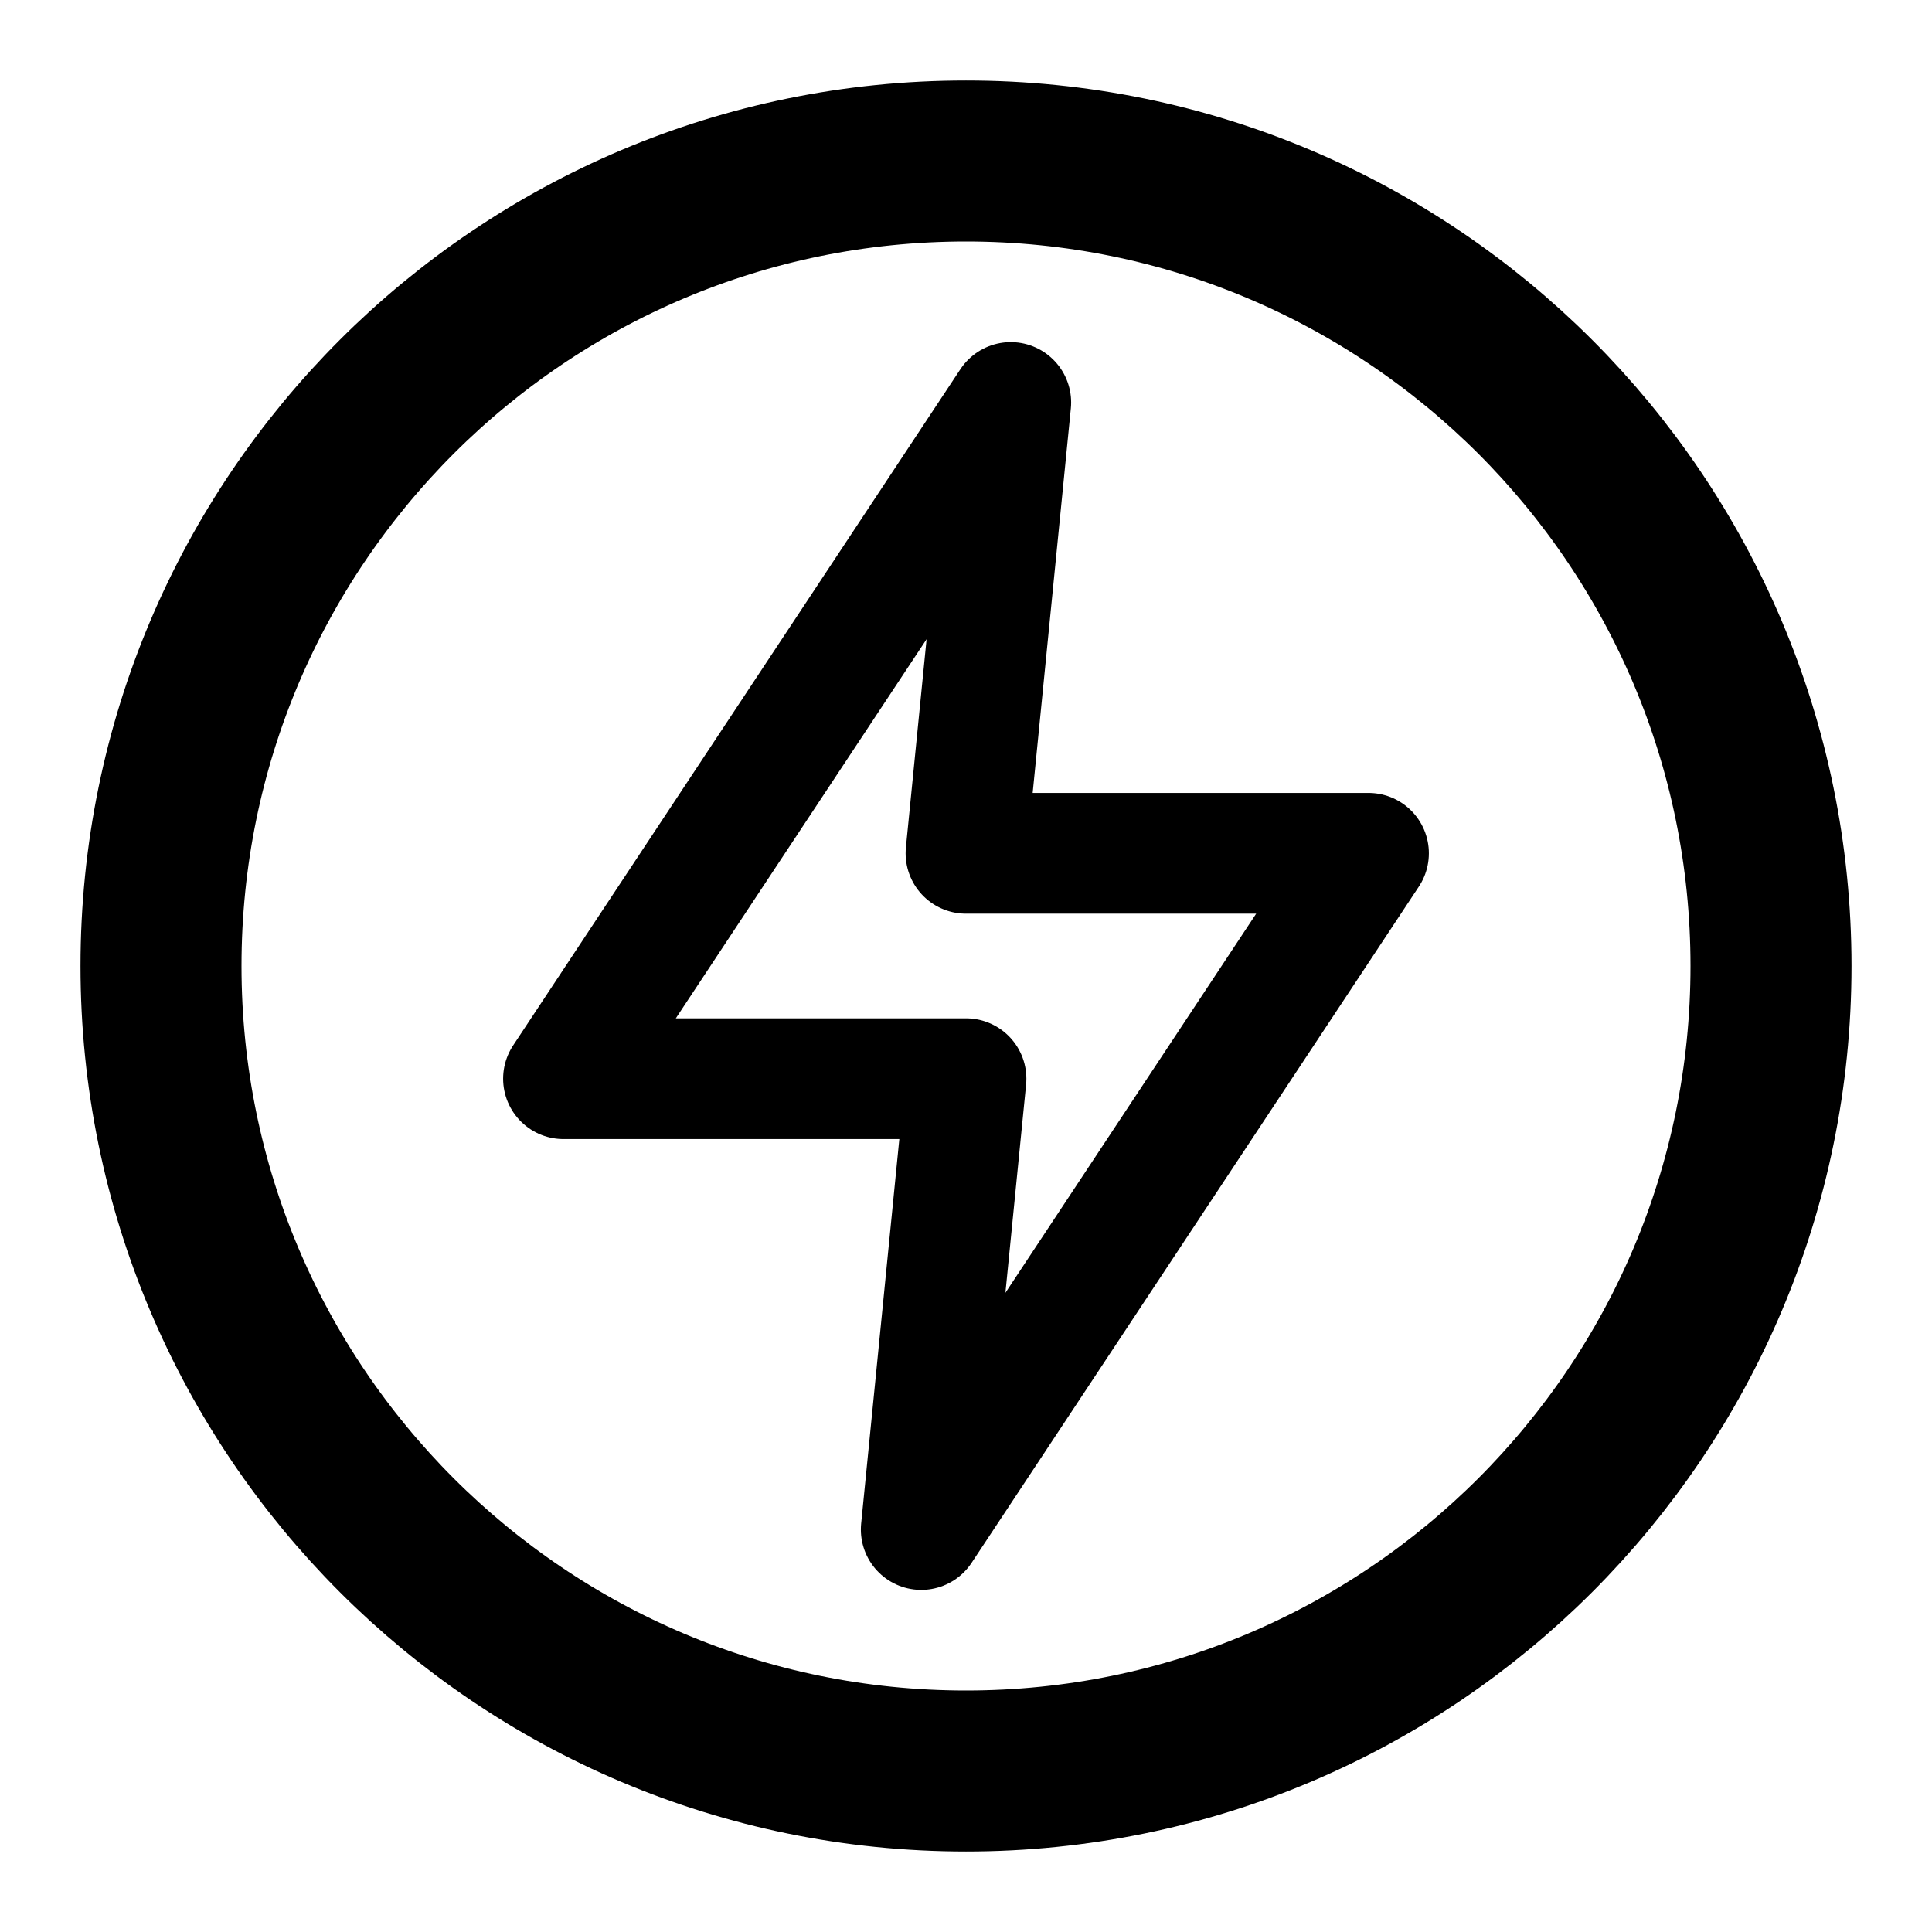
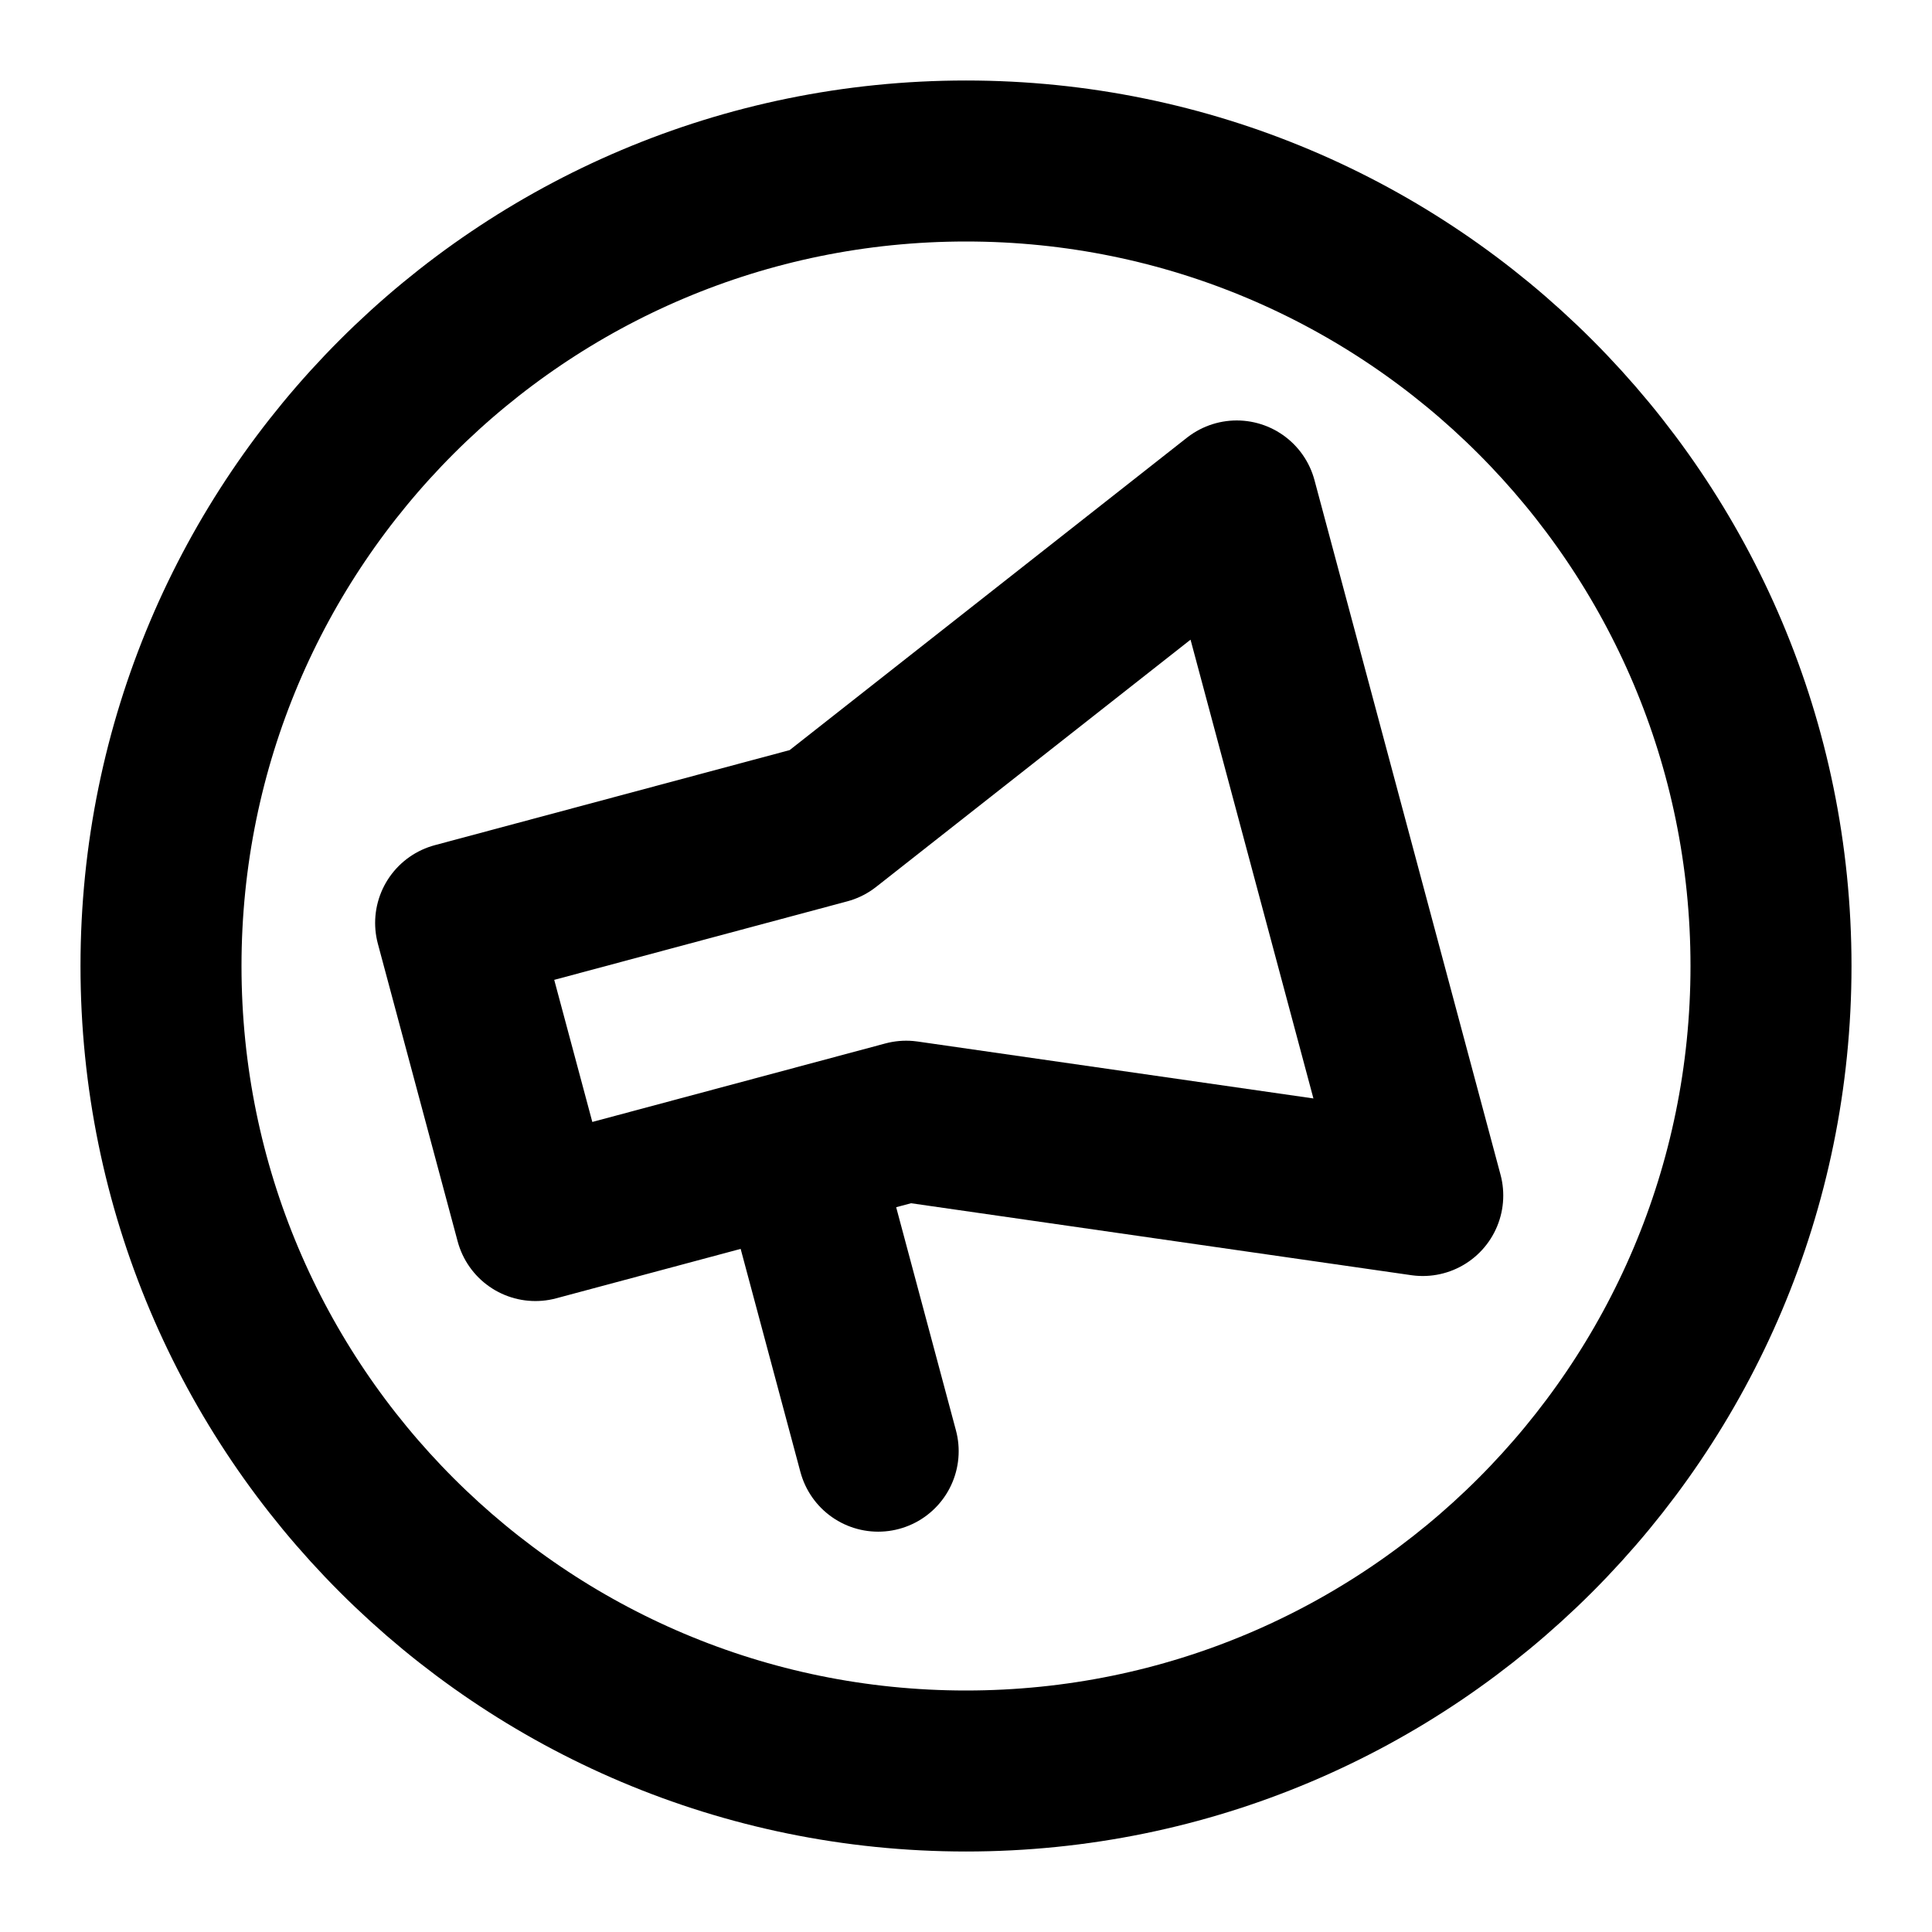
<svg xmlns="http://www.w3.org/2000/svg" width="24" height="24" viewBox="0 0 24 24" fill="none">
-   <path d="M12.556 5L7 13.4H12L11.444 19L17 10.6H12L12.556 5Z" stroke="black" stroke-width="1.5" stroke-linecap="round" stroke-linejoin="round" />
+   <path d="M15.363 6.223L10.266 10.231L5.66 11.465L6.651 15.162L11.257 13.928L17.674 14.851L15.363 6.223Z" stroke="black" stroke-width="2" stroke-linecap="round" stroke-linejoin="round" />
  <path d="M12 22C17.523 22 22 17.523 22 12C22 6.477 17.523 2 12 2C6.477 2 2 6.477 2 12C2 17.523 6.477 22 12 22Z" stroke="black" stroke-width="2" stroke-linecap="round" stroke-linejoin="round" />
+   <path d="M10.091 14.973L10.909 18.027" stroke="black" stroke-width="2" stroke-linecap="round" />
</svg>
